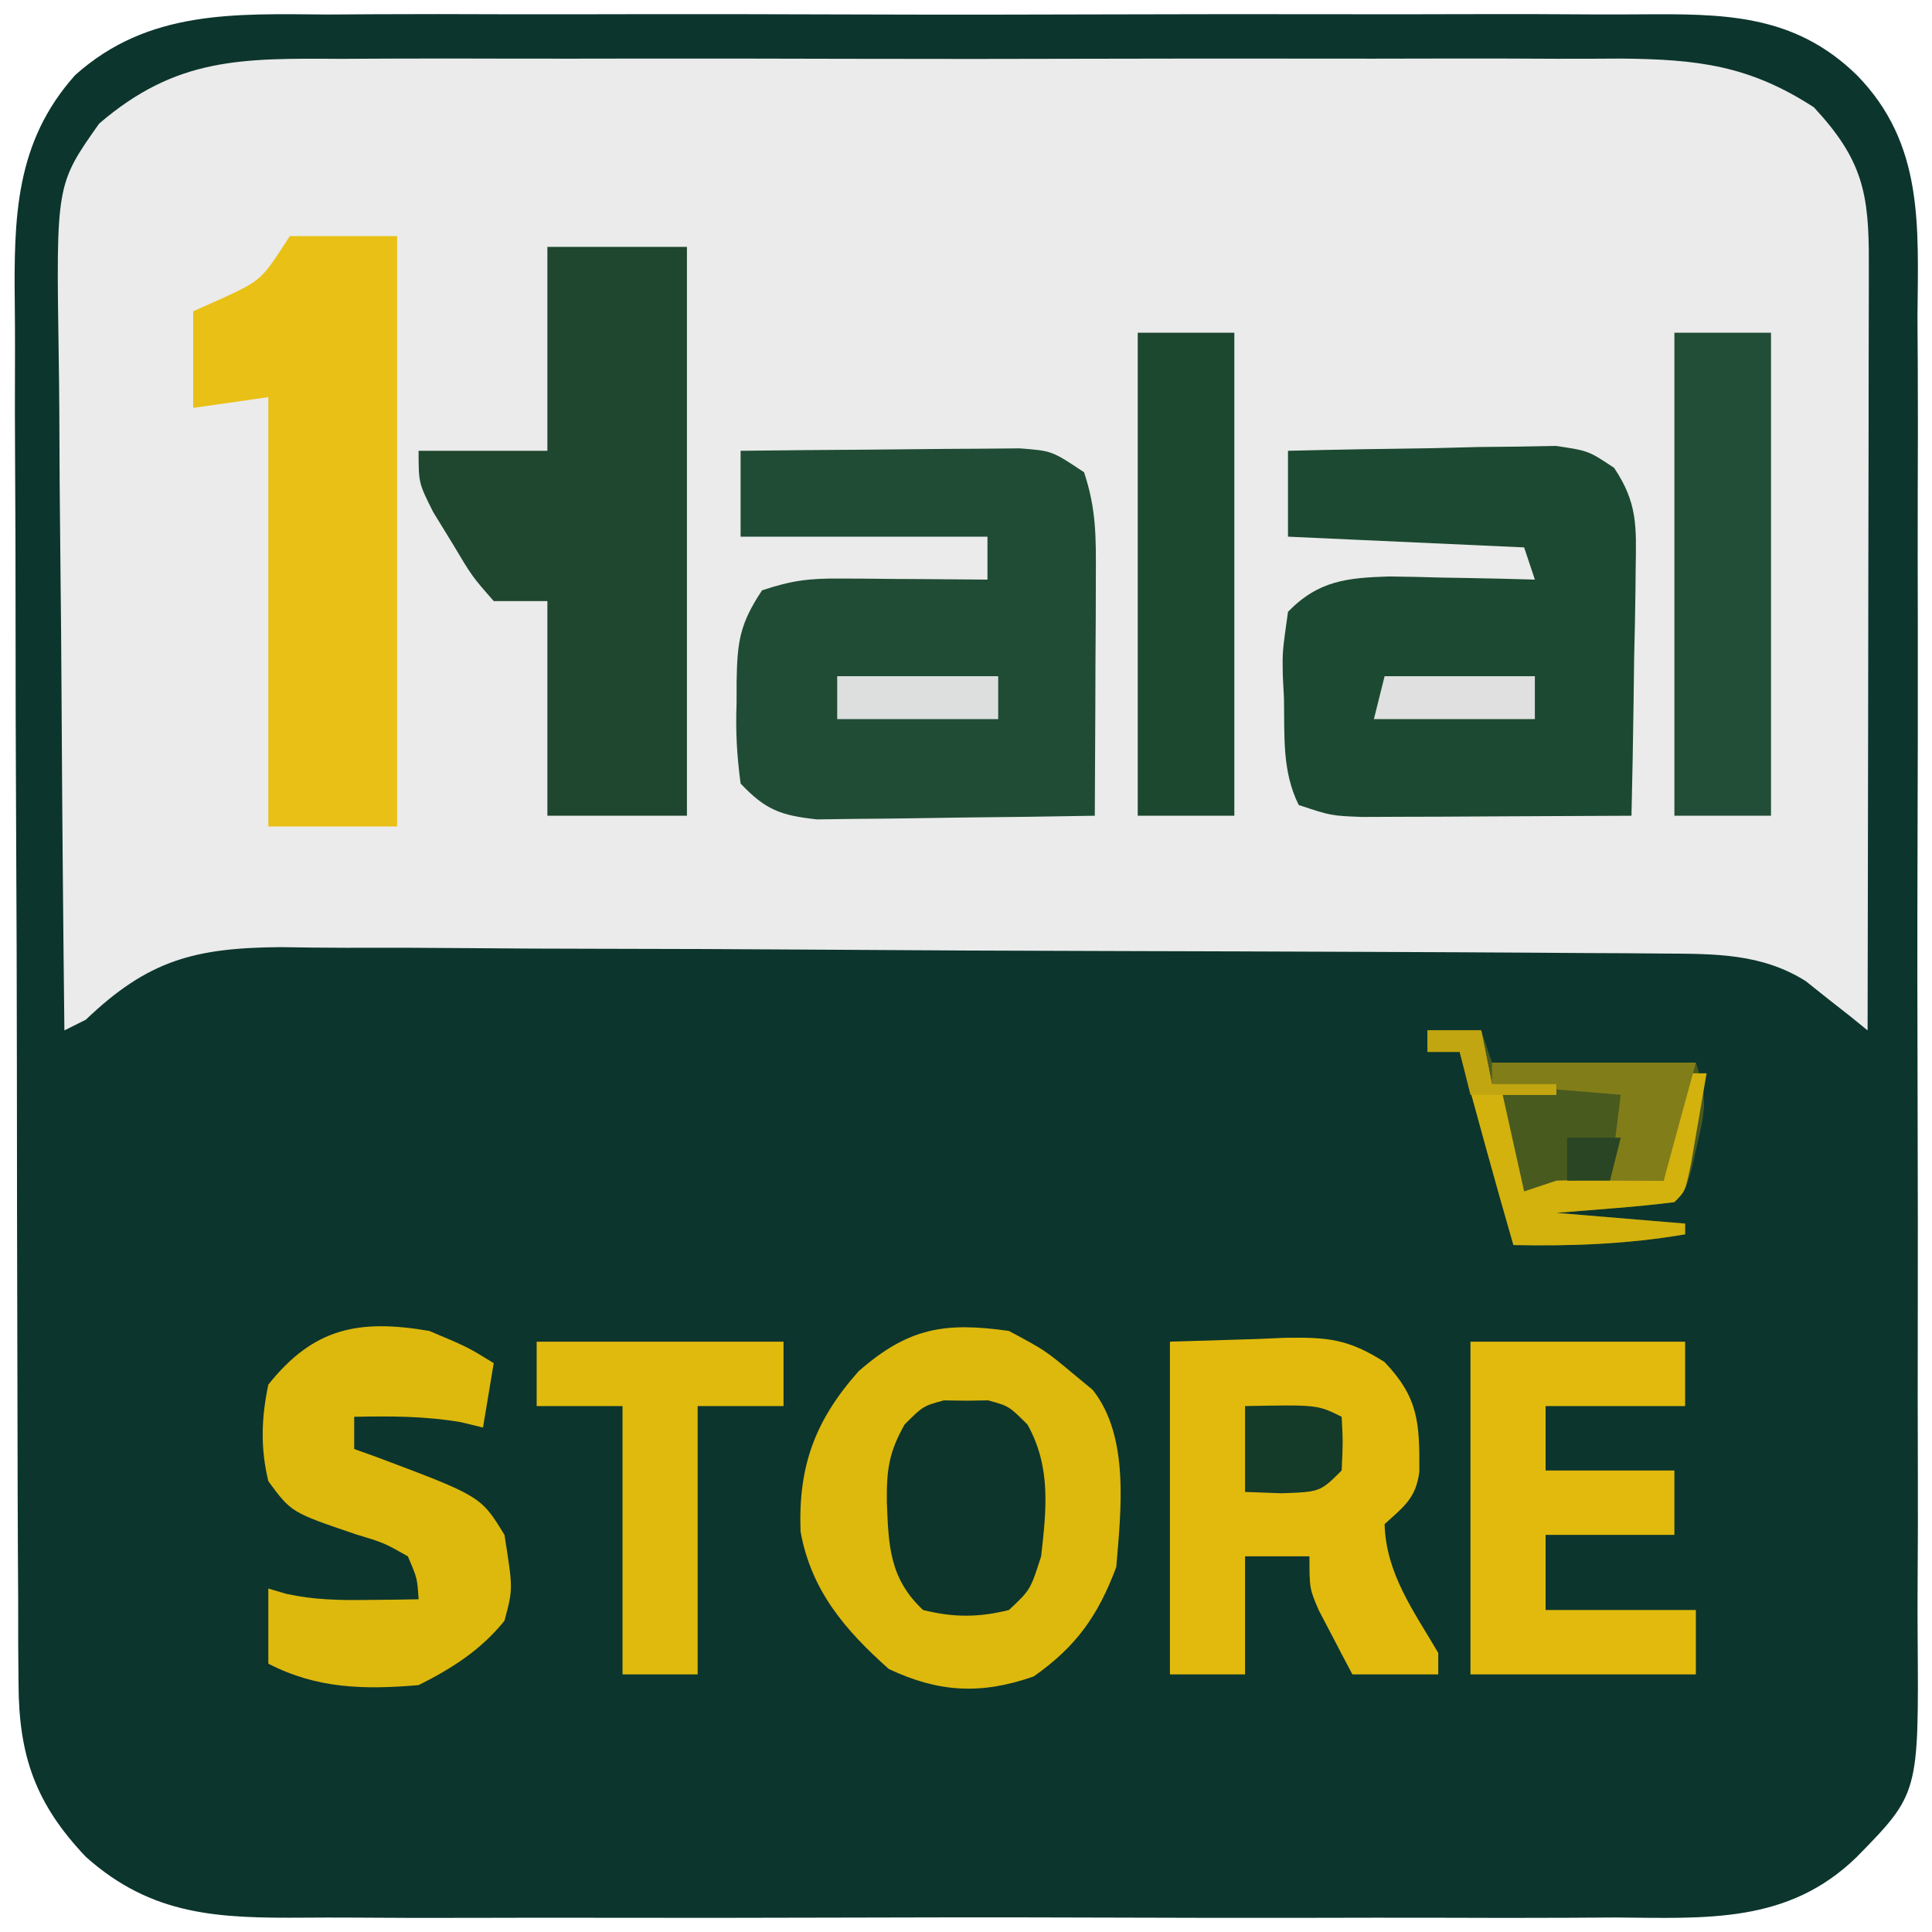
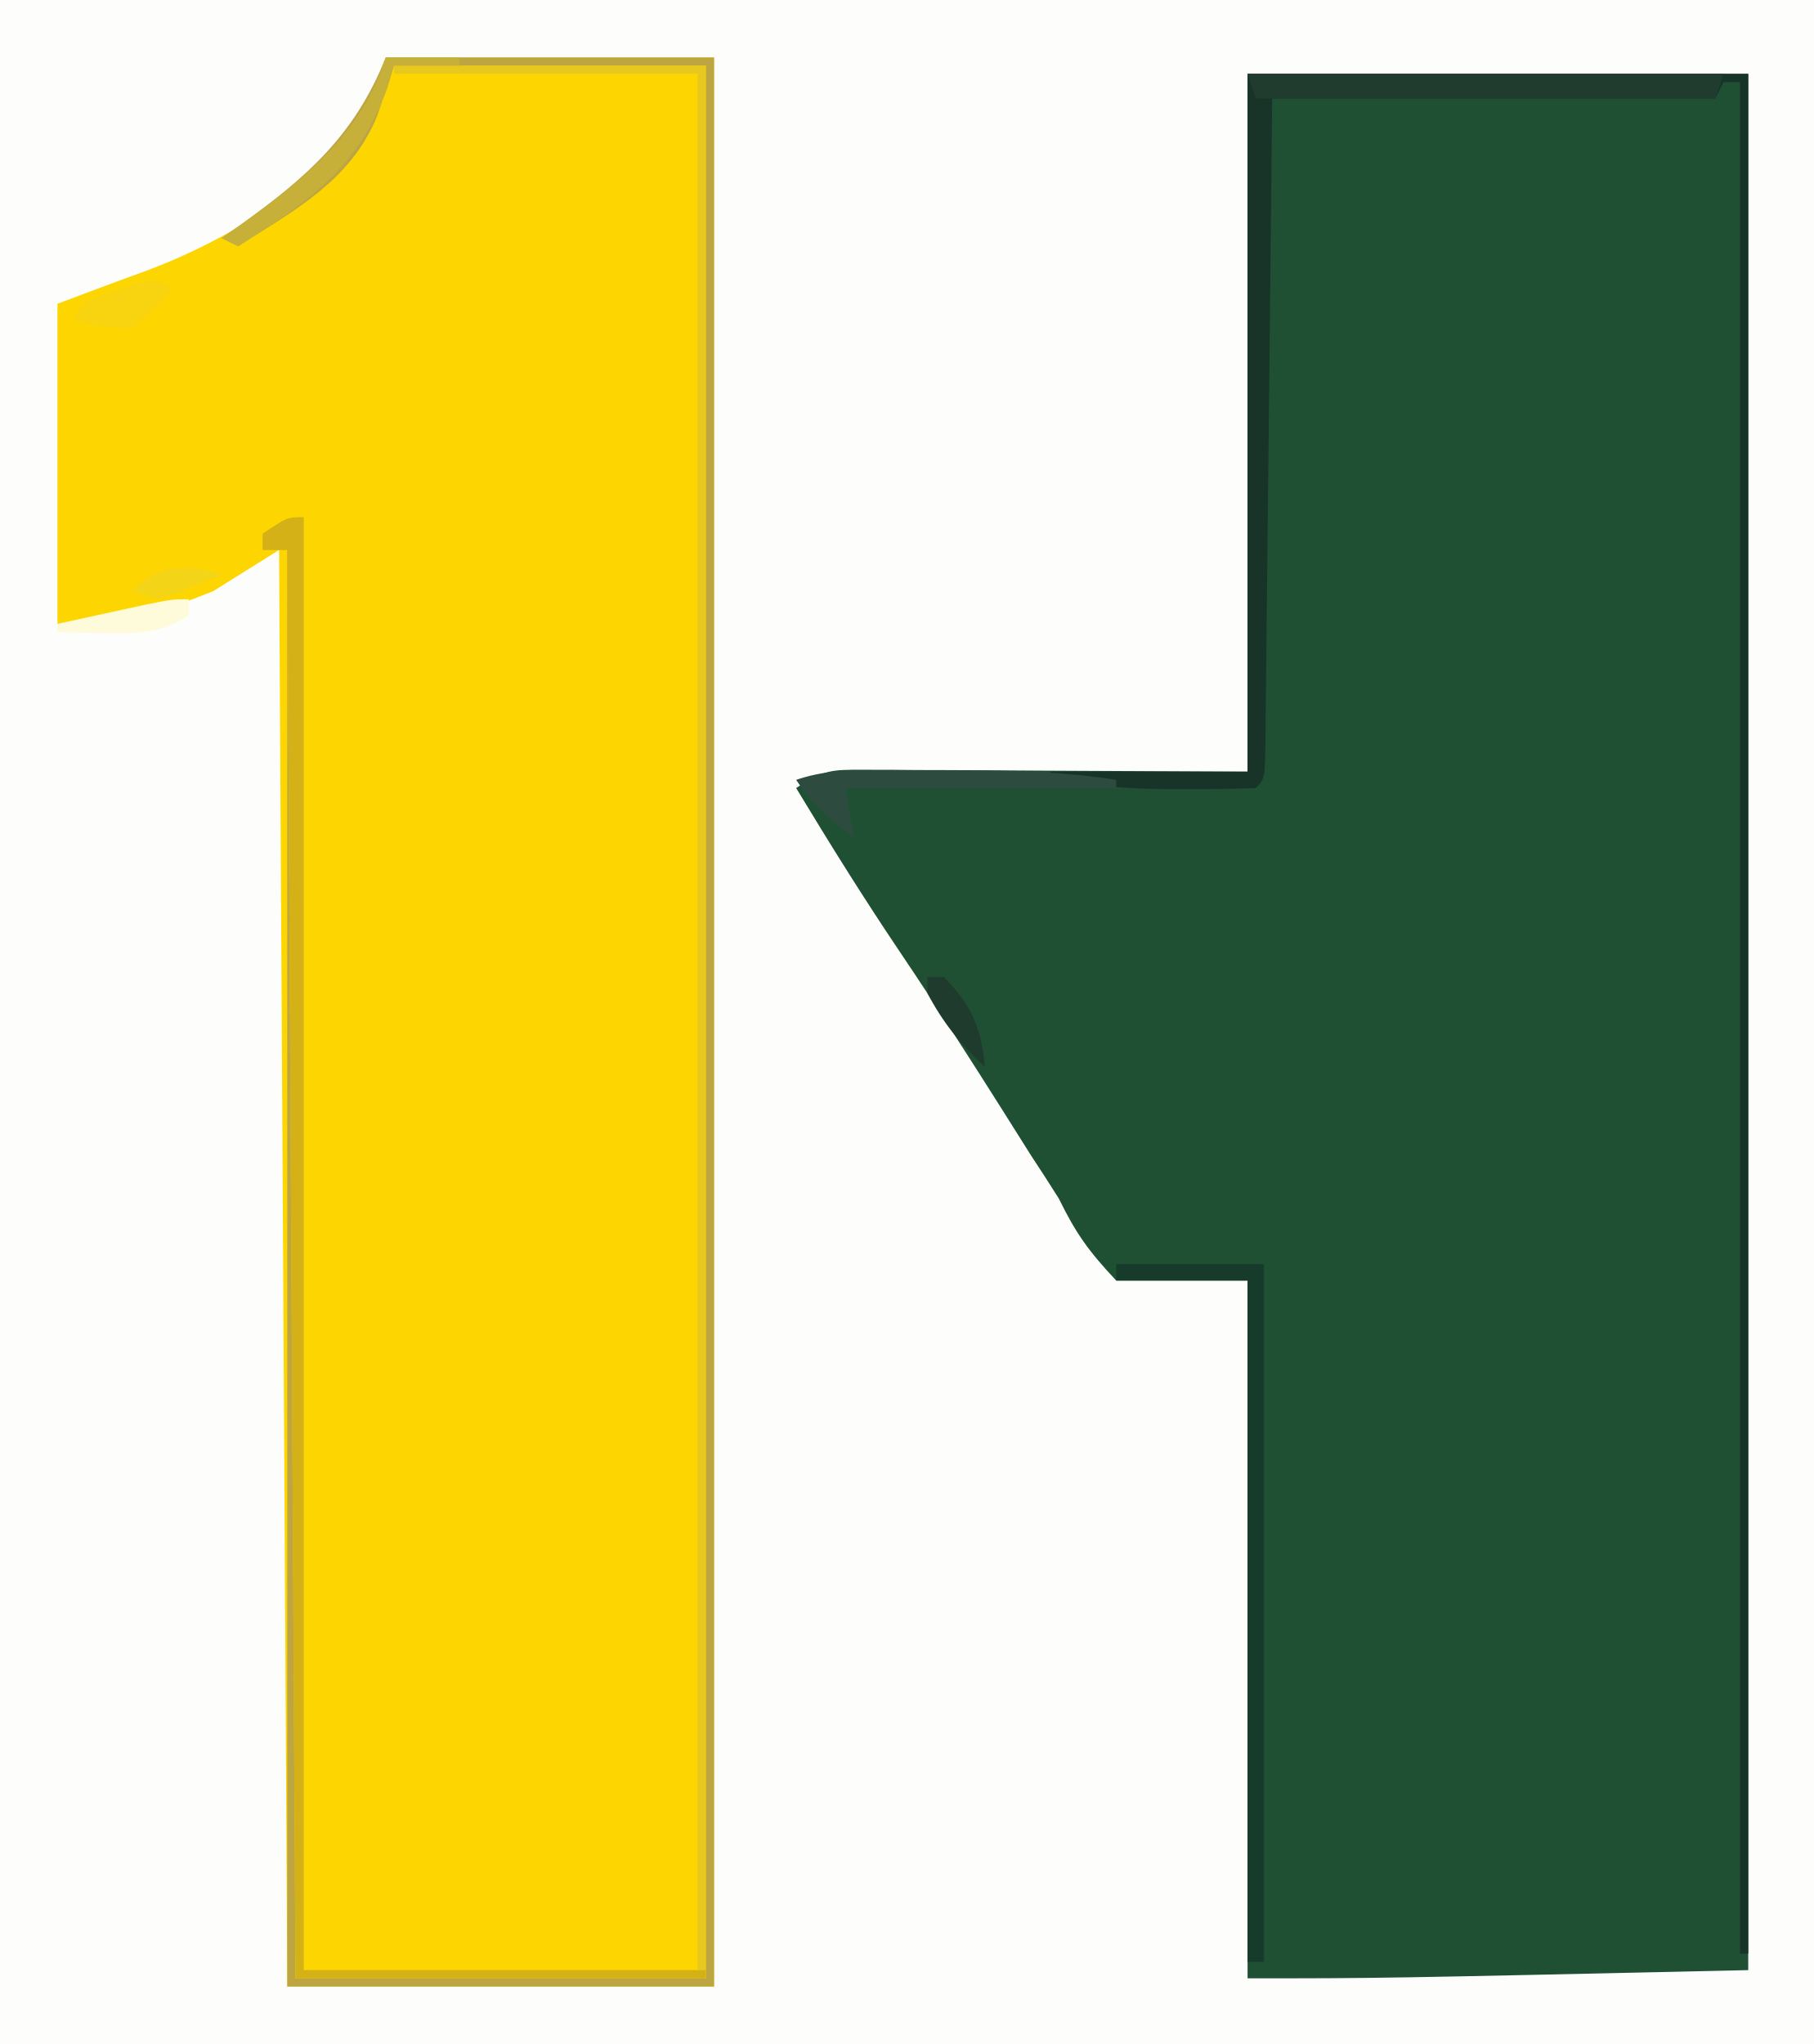
- <svg xmlns="http://www.w3.org/2000/svg" version="1.1" width="180" height="180">
-   <path d="M0 0 C1.456 -0.007 2.913 -0.016 4.369 -0.027 C8.301 -0.049 12.232 -0.041 16.164 -0.025 C20.291 -0.012 24.418 -0.024 28.545 -0.032 C35.472 -0.041 42.399 -0.029 49.327 -0.005 C57.322 0.022 65.317 0.014 73.312 -0.014 C80.193 -0.037 87.074 -0.04 93.955 -0.027 C98.058 -0.019 102.16 -0.018 106.263 -0.035 C110.12 -0.049 113.976 -0.039 117.833 -0.01 C119.244 -0.003 120.655 -0.005 122.066 -0.016 C129.963 -0.073 136.539 -0.102 142.427 5.647 C148.699 12.054 148.14 19.725 148.074 28.198 C148.081 29.664 148.09 31.13 148.101 32.596 C148.124 36.559 148.115 40.521 148.099 44.484 C148.086 48.642 148.098 52.799 148.106 56.957 C148.115 63.937 148.103 70.918 148.079 77.898 C148.052 85.955 148.061 94.012 148.088 102.069 C148.111 109.001 148.114 115.933 148.101 122.865 C148.094 126.999 148.092 131.132 148.109 135.266 C148.123 139.154 148.113 143.041 148.084 146.928 C148.078 148.35 148.08 149.773 148.091 151.195 C148.194 165.756 148.194 165.756 142.427 171.647 C136.032 177.893 128.421 177.36 119.969 177.294 C118.512 177.301 117.056 177.31 115.6 177.32 C111.664 177.343 107.728 177.334 103.792 177.319 C99.663 177.306 95.533 177.318 91.404 177.326 C84.47 177.335 77.537 177.323 70.604 177.299 C62.601 177.272 54.599 177.28 46.596 177.308 C39.711 177.331 32.826 177.334 25.941 177.321 C21.835 177.313 17.729 177.312 13.623 177.328 C9.762 177.343 5.901 177.333 2.04 177.304 C0.627 177.297 -0.785 177.299 -2.198 177.31 C-10.222 177.367 -16.396 177.159 -22.573 171.647 C-27.252 166.721 -28.817 162.264 -28.847 155.526 C-28.857 154.295 -28.867 153.064 -28.877 151.796 C-28.878 150.44 -28.878 149.084 -28.879 147.728 C-28.887 146.294 -28.895 144.859 -28.904 143.425 C-28.926 139.534 -28.935 135.644 -28.94 131.753 C-28.944 129.319 -28.95 126.886 -28.957 124.452 C-28.981 115.955 -28.995 107.457 -28.998 98.959 C-29.002 91.051 -29.032 83.144 -29.073 75.236 C-29.108 68.437 -29.124 61.638 -29.124 54.838 C-29.125 50.782 -29.134 46.726 -29.162 42.67 C-29.189 38.851 -29.191 35.033 -29.175 31.214 C-29.173 29.819 -29.179 28.423 -29.195 27.027 C-29.282 18.945 -29.178 11.915 -23.573 5.647 C-16.756 -0.461 -8.688 -0.068 0 0 Z " fill="#0C352D" transform="translate(30.57251,1.353027)" />
-   <path d="M0 0 C1.397 -0.005 2.794 -0.013 4.191 -0.021 C7.97 -0.039 11.748 -0.032 15.527 -0.02 C19.492 -0.01 23.456 -0.019 27.42 -0.025 C34.077 -0.033 40.733 -0.023 47.39 -0.004 C55.073 0.018 62.755 0.011 70.438 -0.011 C77.047 -0.029 83.656 -0.032 90.266 -0.021 C94.207 -0.015 98.149 -0.014 102.09 -0.028 C105.798 -0.039 109.505 -0.031 113.213 -0.008 C115.213 -0 117.213 -0.012 119.213 -0.025 C126.347 0.042 131.172 0.599 137.205 4.518 C141.736 9.396 142.351 12.532 142.319 18.997 C142.319 19.767 142.319 20.538 142.319 21.332 C142.319 23.886 142.311 26.44 142.303 28.994 C142.301 30.762 142.3 32.531 142.299 34.299 C142.295 38.958 142.285 43.617 142.274 48.276 C142.264 53.029 142.259 57.781 142.254 62.533 C142.243 71.861 142.226 81.189 142.205 90.518 C141.686 90.096 141.166 89.675 140.631 89.24 C139.585 88.418 139.585 88.418 138.518 87.58 C137.833 87.035 137.149 86.49 136.444 85.928 C132.313 83.325 127.932 83.388 123.153 83.357 C121.938 83.347 120.722 83.337 119.47 83.327 C118.132 83.32 116.793 83.315 115.454 83.309 C114.038 83.299 112.621 83.289 111.205 83.279 C106.563 83.248 101.921 83.228 97.28 83.209 C96.489 83.206 95.698 83.202 94.883 83.199 C87.419 83.168 79.956 83.142 72.492 83.125 C62.96 83.103 53.429 83.061 43.897 82.991 C37.186 82.944 30.476 82.92 23.764 82.912 C19.76 82.907 15.756 82.892 11.752 82.853 C7.983 82.816 4.216 82.807 0.447 82.821 C-1.586 82.821 -3.62 82.791 -5.653 82.76 C-13.663 82.823 -17.996 83.97 -23.795 89.518 C-24.785 90.013 -24.785 90.013 -25.795 90.518 C-25.911 80.486 -25.999 70.454 -26.054 60.422 C-26.08 55.763 -26.115 51.105 -26.172 46.446 C-26.226 41.946 -26.256 37.447 -26.269 32.947 C-26.278 31.234 -26.296 29.521 -26.323 27.809 C-26.568 11.705 -26.568 11.705 -22.555 6.031 C-15.357 -0.158 -9.256 -0.058 0 0 Z " fill="#EAEBEA" transform="translate(31.79468,5.482422)" />
-   <path d="M0 0 C4.075 -0.049 8.15 -0.086 12.225 -0.11 C13.611 -0.12 14.998 -0.134 16.384 -0.151 C18.377 -0.175 20.37 -0.185 22.363 -0.195 C24.162 -0.211 24.162 -0.211 25.997 -0.227 C29 0 29 0 32 2 C33.139 5.418 33.113 8.035 33.098 11.637 C33.094 12.935 33.091 14.234 33.088 15.572 C33.08 16.944 33.071 18.316 33.062 19.688 C33.057 21.071 33.053 22.454 33.049 23.838 C33.037 27.225 33.021 30.613 33 34 C28.943 34.074 24.887 34.129 20.83 34.165 C19.45 34.18 18.071 34.2 16.692 34.226 C14.706 34.263 12.72 34.278 10.734 34.293 C9.54 34.309 8.346 34.324 7.116 34.341 C3.724 33.97 2.332 33.463 0 31 C-0.354 28.339 -0.471 26.144 -0.375 23.5 C-0.374 22.823 -0.372 22.146 -0.371 21.449 C-0.306 17.78 -0.081 16.122 2 13 C4.766 12.078 6.383 11.882 9.23 11.902 C10.434 11.907 10.434 11.907 11.662 11.912 C12.495 11.92 13.329 11.929 14.188 11.938 C15.455 11.944 15.455 11.944 16.748 11.951 C18.832 11.963 20.916 11.981 23 12 C23 10.68 23 9.36 23 8 C15.41 8 7.82 8 0 8 C0 5.36 0 2.72 0 0 Z " fill="#204C35" transform="translate(69,42)" />
-   <path d="M0 0 C4.583 -0.116 9.166 -0.187 13.75 -0.25 C15.052 -0.284 16.354 -0.317 17.695 -0.352 C18.946 -0.364 20.196 -0.377 21.484 -0.391 C22.636 -0.412 23.789 -0.433 24.976 -0.454 C28 0 28 0 30.383 1.59 C32.573 4.854 32.457 7.042 32.391 10.953 C32.385 11.613 32.379 12.274 32.373 12.954 C32.351 15.053 32.301 17.151 32.25 19.25 C32.23 20.677 32.212 22.104 32.195 23.531 C32.151 27.021 32.082 30.511 32 34 C28.067 34.025 24.135 34.043 20.202 34.055 C18.207 34.062 16.212 34.075 14.217 34.088 C12.963 34.091 11.71 34.094 10.418 34.098 C9.261 34.103 8.103 34.108 6.911 34.114 C4 34 4 34 1 33 C-0.574 29.852 -0.308 26.516 -0.375 23.062 C-0.412 22.334 -0.45 21.605 -0.488 20.854 C-0.523 18.723 -0.523 18.723 0 15 C2.85 12.076 5.514 11.836 9.426 11.707 C11.055 11.727 12.684 11.762 14.312 11.812 C15.148 11.826 15.984 11.84 16.846 11.854 C18.897 11.889 20.949 11.942 23 12 C22.67 11.01 22.34 10.02 22 9 C14.74 8.67 7.48 8.34 0 8 C0 5.36 0 2.72 0 0 Z " fill="#1C4931" transform="translate(120,42)" />
-   <path d="M0 0 C4.29 0 8.58 0 13 0 C13 17.49 13 34.98 13 53 C8.71 53 4.42 53 0 53 C0 46.4 0 39.8 0 33 C-1.65 33 -3.3 33 -5 33 C-7.02 30.699 -7.02 30.699 -8.812 27.688 C-9.417 26.701 -10.022 25.715 -10.645 24.699 C-12 22 -12 22 -12 19 C-8.04 19 -4.08 19 0 19 C0 12.73 0 6.46 0 0 Z " fill="#1F462F" transform="translate(51,23)" />
-   <path d="M0 0 C3.375 1.812 3.375 1.812 6 4 C6.897 4.742 6.897 4.742 7.812 5.5 C11.263 9.858 10.431 16.78 10 22 C8.288 26.566 6.256 29.412 2.312 32.188 C-2.616 33.919 -6.572 33.672 -11.188 31.5 C-15.26 27.88 -18.429 24.183 -19.414 18.691 C-19.639 12.616 -18.081 8.341 -14 3.75 C-9.365 -0.306 -5.968 -0.847 0 0 Z " fill="#DDB80D" transform="translate(94,124)" />
-   <path d="M0 0 C3.3 0 6.6 0 10 0 C10 18.15 10 36.3 10 55 C6.04 55 2.08 55 -2 55 C-2 41.8 -2 28.6 -2 15 C-4.31 15.33 -6.62 15.66 -9 16 C-9 13.03 -9 10.06 -9 7 C-8.072 6.588 -7.144 6.175 -6.188 5.75 C-2.633 4.084 -2.633 4.084 0 0 Z " fill="#E9C015" transform="translate(27,22)" />
-   <path d="M0 0 C2.702 -0.083 5.404 -0.165 8.188 -0.25 C9.029 -0.286 9.871 -0.323 10.739 -0.36 C14.676 -0.418 16.569 -0.273 19.988 1.891 C23.157 5.213 23.263 7.532 23.238 12.109 C22.925 14.593 21.802 15.354 20 17 C20.129 21.629 22.725 25.111 25 29 C25 29.66 25 30.32 25 31 C22.36 31 19.72 31 17 31 C16.326 29.733 15.661 28.461 15 27.188 C14.443 26.126 14.443 26.126 13.875 25.043 C13 23 13 23 13 20 C11.02 20 9.04 20 7 20 C7 23.63 7 27.26 7 31 C4.69 31 2.38 31 0 31 C0 20.77 0 10.54 0 0 Z " fill="#E2BA0D" transform="translate(109,125)" />
-   <path d="M0 0 C3.562 1.5 3.562 1.5 6 3 C5.67 4.98 5.34 6.96 5 9 C4.319 8.835 3.639 8.67 2.938 8.5 C-0.416 7.929 -3.604 7.933 -7 8 C-7 8.99 -7 9.98 -7 11 C-6.325 11.242 -5.649 11.485 -4.953 11.734 C4.799 15.398 4.799 15.398 7 19 C7.8 24.037 7.8 24.037 7 27 C4.813 29.72 2.119 31.44 -1 33 C-6.029 33.425 -10.432 33.358 -15 31 C-15 28.69 -15 26.38 -15 24 C-14.448 24.164 -13.897 24.327 -13.328 24.496 C-10.734 25.058 -8.402 25.097 -5.75 25.062 C-4.412 25.049 -4.412 25.049 -3.047 25.035 C-2.371 25.024 -1.696 25.012 -1 25 C-1.124 23.045 -1.124 23.045 -2 21 C-4.208 19.748 -4.208 19.748 -6.875 18.938 C-12.866 16.903 -12.866 16.903 -15 14 C-15.747 10.909 -15.653 8.105 -15 5 C-10.788 -0.292 -6.572 -1.125 0 0 Z " fill="#DDB80D" transform="translate(40,124)" />
-   <path d="M0 0 C6.6 0 13.2 0 20 0 C20 1.98 20 3.96 20 6 C15.71 6 11.42 6 7 6 C7 7.98 7 9.96 7 12 C10.96 12 14.92 12 19 12 C19 13.98 19 15.96 19 18 C15.04 18 11.08 18 7 18 C7 20.31 7 22.62 7 25 C11.62 25 16.24 25 21 25 C21 26.98 21 28.96 21 31 C14.07 31 7.14 31 0 31 C0 20.77 0 10.54 0 0 Z " fill="#E1BA0D" transform="translate(137,125)" />
-   <path d="M0 0 C2.97 0 5.94 0 9 0 C9 14.85 9 29.7 9 45 C6.03 45 3.06 45 0 45 C0 30.15 0 15.3 0 0 Z " fill="#224D36" transform="translate(156,31)" />
-   <path d="M0 0 C2.97 0 5.94 0 9 0 C9 14.85 9 29.7 9 45 C6.03 45 3.06 45 0 45 C0 30.15 0 15.3 0 0 Z " fill="#1D4830" transform="translate(106,31)" />
-   <path d="M0 0 C7.59 0 15.18 0 23 0 C23 1.98 23 3.96 23 6 C20.36 6 17.72 6 15 6 C15 14.25 15 22.5 15 31 C12.69 31 10.38 31 8 31 C8 22.75 8 14.5 8 6 C5.36 6 2.72 6 0 6 C0 4.02 0 2.04 0 0 Z " fill="#E0BA0D" transform="translate(50,125)" />
-   <path d="M0 0 C1.65 0 3.3 0 5 0 C5.33 0.99 5.66 1.98 6 3 C12.27 3 18.54 3 25 3 C26.088 6.265 25.899 7.37 25.125 10.625 C24.942 11.422 24.759 12.218 24.57 13.039 C24 15 24 15 23 16 C21.151 16.234 19.295 16.413 17.438 16.562 C14.746 16.779 14.746 16.779 12 17 C15.96 17.33 19.92 17.66 24 18 C24 18.33 24 18.66 24 19 C18.615 19.917 13.458 20.111 8 20 C6.271 14.017 4.63 8.011 3 2 C2.01 2 1.02 2 0 2 C0 1.34 0 0.68 0 0 Z " fill="#495A1F" transform="translate(133,96)" />
-   <path d="M0 0 C1.021 0.015 1.021 0.015 2.062 0.031 C2.743 0.021 3.424 0.011 4.125 0 C6.062 0.531 6.062 0.531 7.789 2.254 C9.997 6.202 9.559 10.138 9.062 14.531 C8.062 17.656 8.062 17.656 6.062 19.531 C3.24 20.237 0.885 20.237 -1.938 19.531 C-5.061 16.603 -5.155 13.562 -5.312 9.469 C-5.34 6.475 -5.134 4.882 -3.664 2.254 C-1.938 0.531 -1.938 0.531 0 0 Z " fill="#0D352B" transform="translate(87.9375,130.4688)" />
-   <path d="M0 0 C1.65 0 3.3 0 5 0 C5.33 1.65 5.66 3.3 6 5 C7.98 5 9.96 5 12 5 C12 5.33 12 5.66 12 6 C10.35 6 8.7 6 7 6 C7.66 8.97 8.32 11.94 9 15 C9.99 14.67 10.98 14.34 12 14 C13.728 13.932 15.458 13.915 17.188 13.938 C18.089 13.947 18.99 13.956 19.918 13.965 C20.605 13.976 21.292 13.988 22 14 C22.66 11.03 23.32 8.06 24 5 C22.35 5 20.7 5 19 5 C19 4.67 19 4.34 19 4 C21.31 4 23.62 4 26 4 C25.692 5.813 25.379 7.626 25.062 9.438 C24.801 10.952 24.801 10.952 24.535 12.496 C24 15 24 15 23 16 C21.151 16.234 19.295 16.413 17.438 16.562 C14.746 16.779 14.746 16.779 12 17 C15.96 17.33 19.92 17.66 24 18 C24 18.33 24 18.66 24 19 C18.615 19.917 13.458 20.111 8 20 C6.271 14.017 4.63 8.011 3 2 C2.01 2 1.02 2 0 2 C0 1.34 0 0.68 0 0 Z " fill="#D3B20E" transform="translate(133,96)" />
-   <path d="M0 0 C6.27 0 12.54 0 19 0 C18.01 3.63 17.02 7.26 16 11 C14.35 11 12.7 11 11 11 C11.33 8.36 11.66 5.72 12 3 C8.04 2.67 4.08 2.34 0 2 C0 1.34 0 0.68 0 0 Z " fill="#817D19" transform="translate(139,99)" />
-   <path d="M0 0 C6.75 -0.125 6.75 -0.125 9 1 C9.125 3.375 9.125 3.375 9 6 C7 8 7 8 3.375 8.125 C2.261 8.084 1.147 8.043 0 8 C0 5.36 0 2.72 0 0 Z " fill="#143A2A" transform="translate(116,131)" />
-   <path d="M0 0 C4.95 0 9.9 0 15 0 C15 1.32 15 2.64 15 4 C10.05 4 5.1 4 0 4 C0 2.68 0 1.36 0 0 Z " fill="#DDDFDE" transform="translate(78,63)" />
-   <path d="M0 0 C4.62 0 9.24 0 14 0 C14 1.32 14 2.64 14 4 C9.05 4 4.1 4 -1 4 C-0.67 2.68 -0.34 1.36 0 0 Z " fill="#DFE0DF" transform="translate(129,63)" />
-   <path d="M0 0 C1.65 0 3.3 0 5 0 C5.33 1.65 5.66 3.3 6 5 C7.98 5 9.96 5 12 5 C12 5.33 12 5.66 12 6 C9.36 6 6.72 6 4 6 C3.67 4.68 3.34 3.36 3 2 C2.01 2 1.02 2 0 2 C0 1.34 0 0.68 0 0 Z " fill="#C1A511" transform="translate(133,96)" />
-   <path d="M0 0 C1.65 0 3.3 0 5 0 C4.67 1.32 4.34 2.64 4 4 C2.68 4 1.36 4 0 4 C0 2.68 0 1.36 0 0 Z " fill="#2A4524" transform="translate(146,106)" />
+ <svg xmlns="http://www.w3.org/2000/svg" version="1.1" width="221" height="249">
+   <path d="M0 0 C72.93 0 145.86 0 221 0 C221 82.17 221 164.34 221 249 C148.07 249 75.14 249 0 249 C0 166.83 0 84.66 0 0 Z " fill="#FDFEFC" transform="translate(0,0)" />
+   <path d="M0 0 C20.13 0 40.26 0 61 0 C61 76.23 61 152.46 61 231 C16 232 16 232 0 232 C0 203.95 0 175.9 0 147 C-5.28 147 -10.56 147 -16 147 C-19.394 143.392 -20.912 141.252 -23 137 C-24.112 135.234 -25.244 133.48 -26.395 131.738 C-27.536 129.931 -28.675 128.122 -29.812 126.312 C-33.926 119.803 -38.07 113.323 -42.375 106.938 C-46.778 100.406 -50.929 93.743 -55 87 C-51.695 84.797 -50.723 84.754 -46.886 84.773 C-45.831 84.773 -44.775 84.773 -43.688 84.774 C-42.027 84.789 -42.027 84.789 -40.332 84.805 C-39.313 84.807 -38.294 84.809 -37.244 84.811 C-33.433 84.821 -29.623 84.849 -25.812 84.875 C-13.035 84.937 -13.035 84.937 0 85 C0 56.95 0 28.9 0 0 Z " fill="#205034" transform="translate(152,9)" />
+   <path d="M0 0 C13.2 0 26.4 0 40 0 C40 77.55 40 155.1 40 235 C22.84 235 5.68 235 -12 235 C-12.33 177.25 -12.66 119.5 -13 60 C-16.96 62.475 -16.96 62.475 -21 65 C-24.414 66.363 -24.414 66.363 -27.625 67.312 C-28.69 67.639 -29.755 67.965 -30.852 68.301 C-34 69 -34 69 -40 69 C-40 56.13 -40 43.26 -40 30 C-32 27 -32 27 -29.016 25.93 C-18.214 21.81 -7.821 15.301 -2 5 C-1.34 3.35 -0.68 1.7 0 0 Z " fill="#FDD602" transform="translate(47,7)" />
+   <path d="M0 0 C20.13 0 40.26 0 61 0 C61 75.57 61 151.14 61 229 C60.67 229 60.34 229 60 229 C60 153.76 60 78.52 60 1 C59.34 1 58.68 1 58 1 C57.67 1.66 57.34 2.32 57 3 C39.18 3 21.36 3 3 3 C2.909 11.97 2.909 11.97 2.816 21.121 C2.776 24.899 2.735 28.677 2.693 32.455 C2.627 38.458 2.562 44.46 2.503 50.463 C2.455 55.3 2.403 60.137 2.347 64.974 C2.327 66.824 2.308 68.673 2.291 70.523 C2.267 73.105 2.237 75.686 2.205 78.267 C2.2 79.04 2.194 79.812 2.188 80.608 C2.114 85.886 2.114 85.886 1 87 C-1.698 87.101 -4.365 87.139 -7.062 87.125 C-8.171 87.131 -8.171 87.131 -9.303 87.137 C-14.285 87.128 -19.068 86.705 -24 86 C-24 85.67 -24 85.34 -24 85 C-16.08 85 -8.16 85 0 85 C0 56.95 0 28.9 0 0 Z " fill="#183428" transform="translate(152,9)" />
+   <path d="M0 0 C13.2 0 26.4 0 40 0 C40 77.55 40 155.1 40 235 C22.84 235 5.68 235 -12 235 C-12 177.25 -12 119.5 -12 60 C-11.67 60 -11.34 60 -11 60 C-11 117.42 -11 174.84 -11 234 C5.5 234 22 234 39 234 C39 157.11 39 80.22 39 1 C26.46 1 13.92 1 1 1 C0.34 2.98 -0.32 4.96 -1 7 C-4.147 14.942 -11.071 18.584 -18 23 C-18.66 22.67 -19.32 22.34 -20 22 C-19.203 21.443 -18.407 20.886 -17.586 20.312 C-9.498 14.488 -3.761 9.403 0 0 Z " fill="#BDA642" transform="translate(47,7)" />
+   <path d="M0 0 C12.54 0 25.08 0 38 0 C38 76.89 38 153.78 38 233 C21.5 233 5 233 -12 233 C-12.33 175.58 -12.66 118.16 -13 59 C-13.99 59 -14.98 59 -16 59 C-16 58.34 -16 57.68 -16 57 C-14.35 56.34 -12.7 55.68 -11 55 C-11 113.41 -11 171.82 -11 232 C4.84 232 20.68 232 37 232 C37 155.77 37 79.54 37 1 C24.79 1 12.58 1 0 1 C0 0.67 0 0.34 0 0 Z " fill="#E6C81E" transform="translate(48,8)" />
+   <path d="M0 0 C0 58.41 0 116.82 0 177 C16.17 177 32.34 177 49 177 C49 177.33 49 177.66 49 178 C32.5 178 16 178 -1 178 C-1.33 120.58 -1.66 63.16 -2 4 C-2.99 4 -3.98 4 -5 4 C-5 3.34 -5 2.68 -5 2 C-2 0 -2 0 0 0 Z " fill="#D4B117" transform="translate(37,63)" />
+   <path d="M0 0 C5.94 0 11.88 0 18 0 C18 28.05 18 56.1 18 85 C17.34 85 16.68 85 16 85 C16 57.61 16 30.22 16 2 C10.72 2 5.44 2 0 2 C0 1.34 0 0.68 0 0 Z " fill="#173B2B" transform="translate(136,154)" />
+   <path d="M0 0 C19.14 0 38.28 0 58 0 C57.67 0.99 57.34 1.98 57 3 C38.52 3 20.04 3 1 3 C0.67 2.01 0.34 1.02 0 0 Z " fill="#1F3C2E" transform="translate(152,9)" />
+   <path d="M0 0 C1.218 -0.001 2.435 -0.003 3.689 -0.004 C5.601 0.002 5.601 0.002 7.551 0.008 C8.806 0.004 10.061 0 11.354 -0.004 C17.617 0.003 23.674 0.152 29.863 1.133 C29.863 1.463 29.863 1.793 29.863 2.133 C18.973 2.133 8.083 2.133 -3.137 2.133 C-2.807 4.113 -2.477 6.093 -2.137 8.133 C-5.045 5.914 -7.09 4.203 -9.137 1.133 C-5.864 0.042 -3.443 0.004 0 0 Z " fill="#2E4B3F" transform="translate(106.1367,93.86719)" />
+   <path d="M0 0 C2.97 0 5.94 0 9 0 C9 0.33 9 0.66 9 1 C6.36 1 3.72 1 1 1 C0.752 1.846 0.505 2.691 0.25 3.562 C-3.38 13.544 -9.324 17.471 -18 23 C-18.66 22.67 -19.32 22.34 -20 22 C-19.203 21.443 -18.407 20.886 -17.586 20.312 C-9.91 14.784 -2.932 9.382 0 0 Z " fill="#C7B03A" transform="translate(47,7)" />
+   <path d="M0 0 C-2.062 2.562 -2.062 2.562 -5 5 C-8.812 4.812 -8.812 4.812 -12 4 C-11 2 -11 2 -9.004 1.113 C-7.795 0.717 -7.795 0.717 -6.562 0.312 C-5.759 0.041 -4.956 -0.231 -4.129 -0.512 C-2 -1 -2 -1 0 0 Z " fill="#F7D310" transform="translate(21,35)" />
+   <path d="M0 0 C0 0.66 0 1.32 0 2 C-3.477 4.143 -6.212 4.213 -10.25 4.125 C-11.328 4.107 -12.405 4.089 -13.516 4.07 C-14.335 4.047 -15.155 4.024 -16 4 C-16 3.67 -16 3.34 -16 3 C-13.709 2.498 -11.417 1.998 -9.125 1.5 C-7.849 1.222 -6.573 0.943 -5.258 0.656 C-2 0 -2 0 0 0 Z " fill="#FDFBD9" transform="translate(23,73)" />
+   <path d="M0 0 C0.66 0 1.32 0 2 0 C5.4 3.503 6.55 6.158 7 11 C4.044 8.248 1.884 5.58 0 2 C0 1.34 0 0.68 0 0 Z " fill="#1F3B2D" transform="translate(113,119)" />
+   <path d="M0 0 C-1.266 0.532 -2.538 1.05 -3.812 1.562 C-4.52 1.853 -5.228 2.143 -5.957 2.441 C-8 3 -8 3 -11 2 C-7.753 -1.247 -4.255 -1.418 0 0 Z " fill="#F4D417" transform="translate(27,70)" />
</svg>
